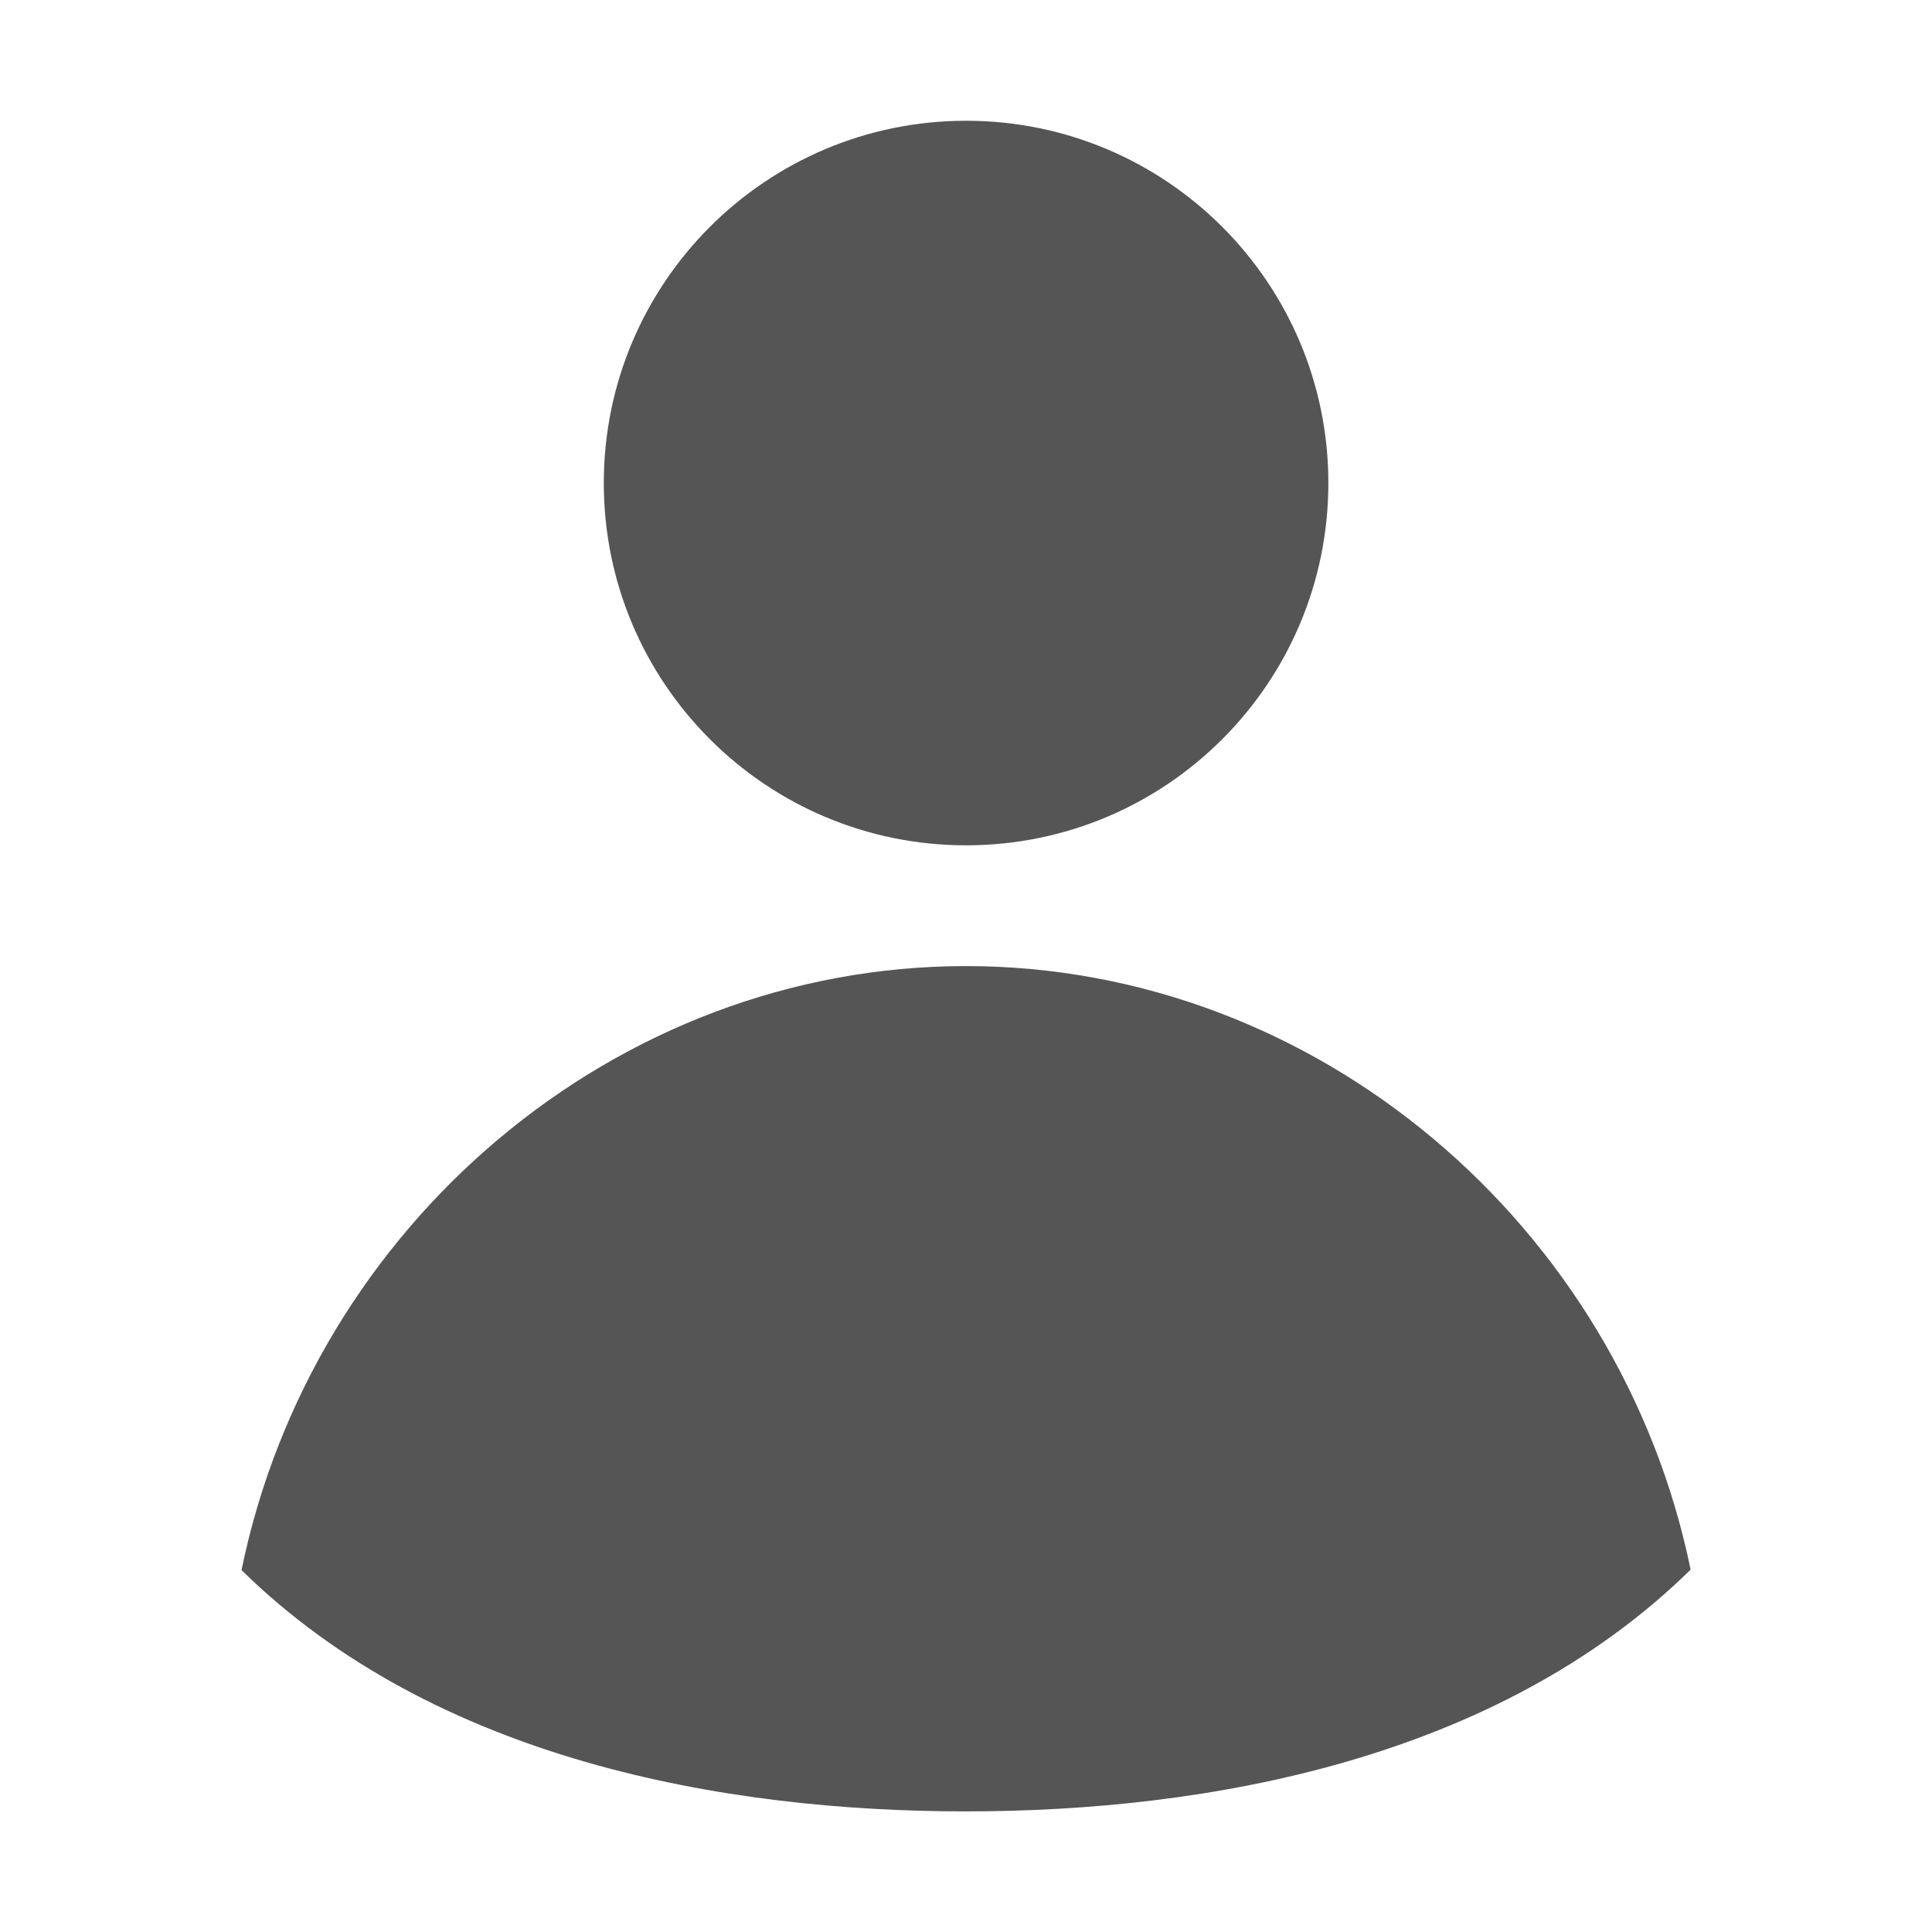
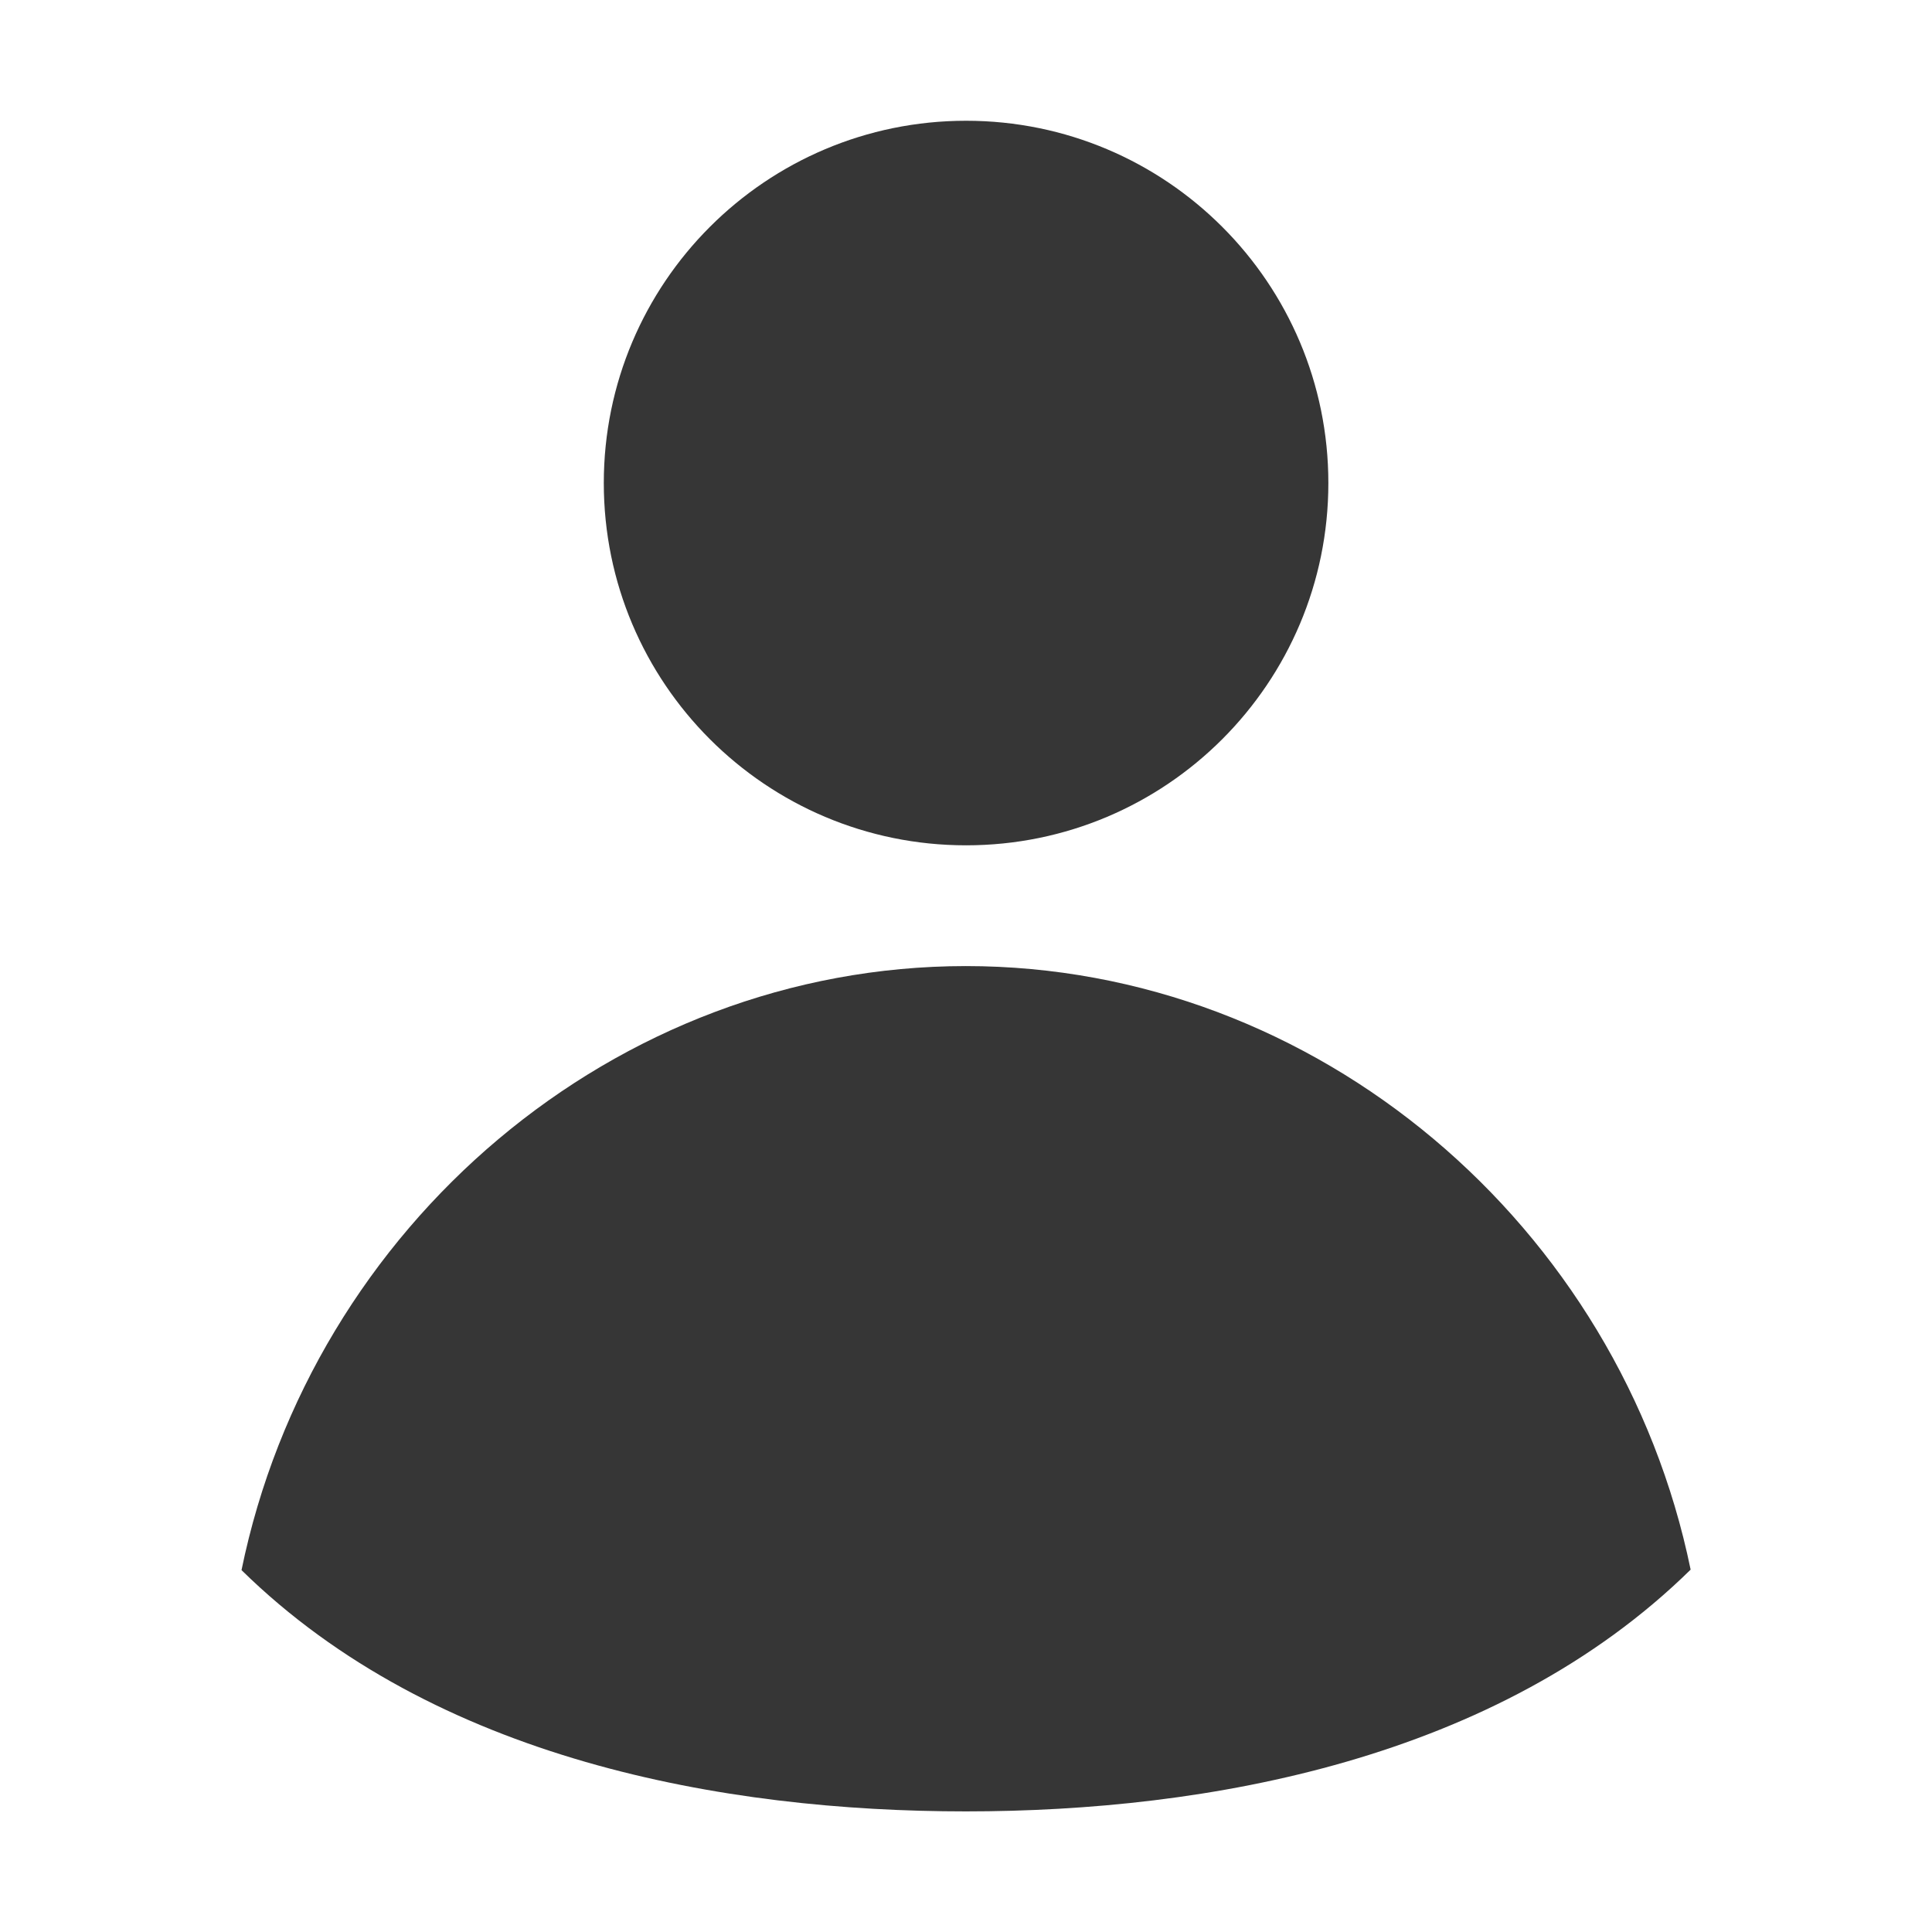
<svg xmlns="http://www.w3.org/2000/svg" width="16" height="16" viewBox="0 0 4.233 4.233" version="1.1" id="svg11945">
  <defs id="defs11942" />
-   <path id="path12598" style="fill:#555555;fill-opacity:1;stroke-width:1" d="M 8 1 A 3 3 0 0 0 5 4 A 3 3 0 0 0 8 7 A 3 3 0 0 0 11 4 A 3 3 0 0 0 8 1 z M 7.998 8 C 5.09 8.001 2.584 10.153 2 13.002 C 3.601 14.574 5.999 15 7.998 15 C 9.999 15 12.398 14.571 14 12.998 C 13.415 10.149 10.906 8 7.998 8 z " transform="scale(0.2645833)" />
+   <path id="path12598" style="fill:#363636;fill-opacity:1;stroke-width:1" d="M 8 1 A 3 3 0 0 0 5 4 A 3 3 0 0 0 8 7 A 3 3 0 0 0 11 4 A 3 3 0 0 0 8 1 z M 7.998 8 C 5.09 8.001 2.584 10.153 2 13.002 C 3.601 14.574 5.999 15 7.998 15 C 9.999 15 12.398 14.571 14 12.998 C 13.415 10.149 10.906 8 7.998 8 z " transform="scale(0.2645833)" />
</svg>
